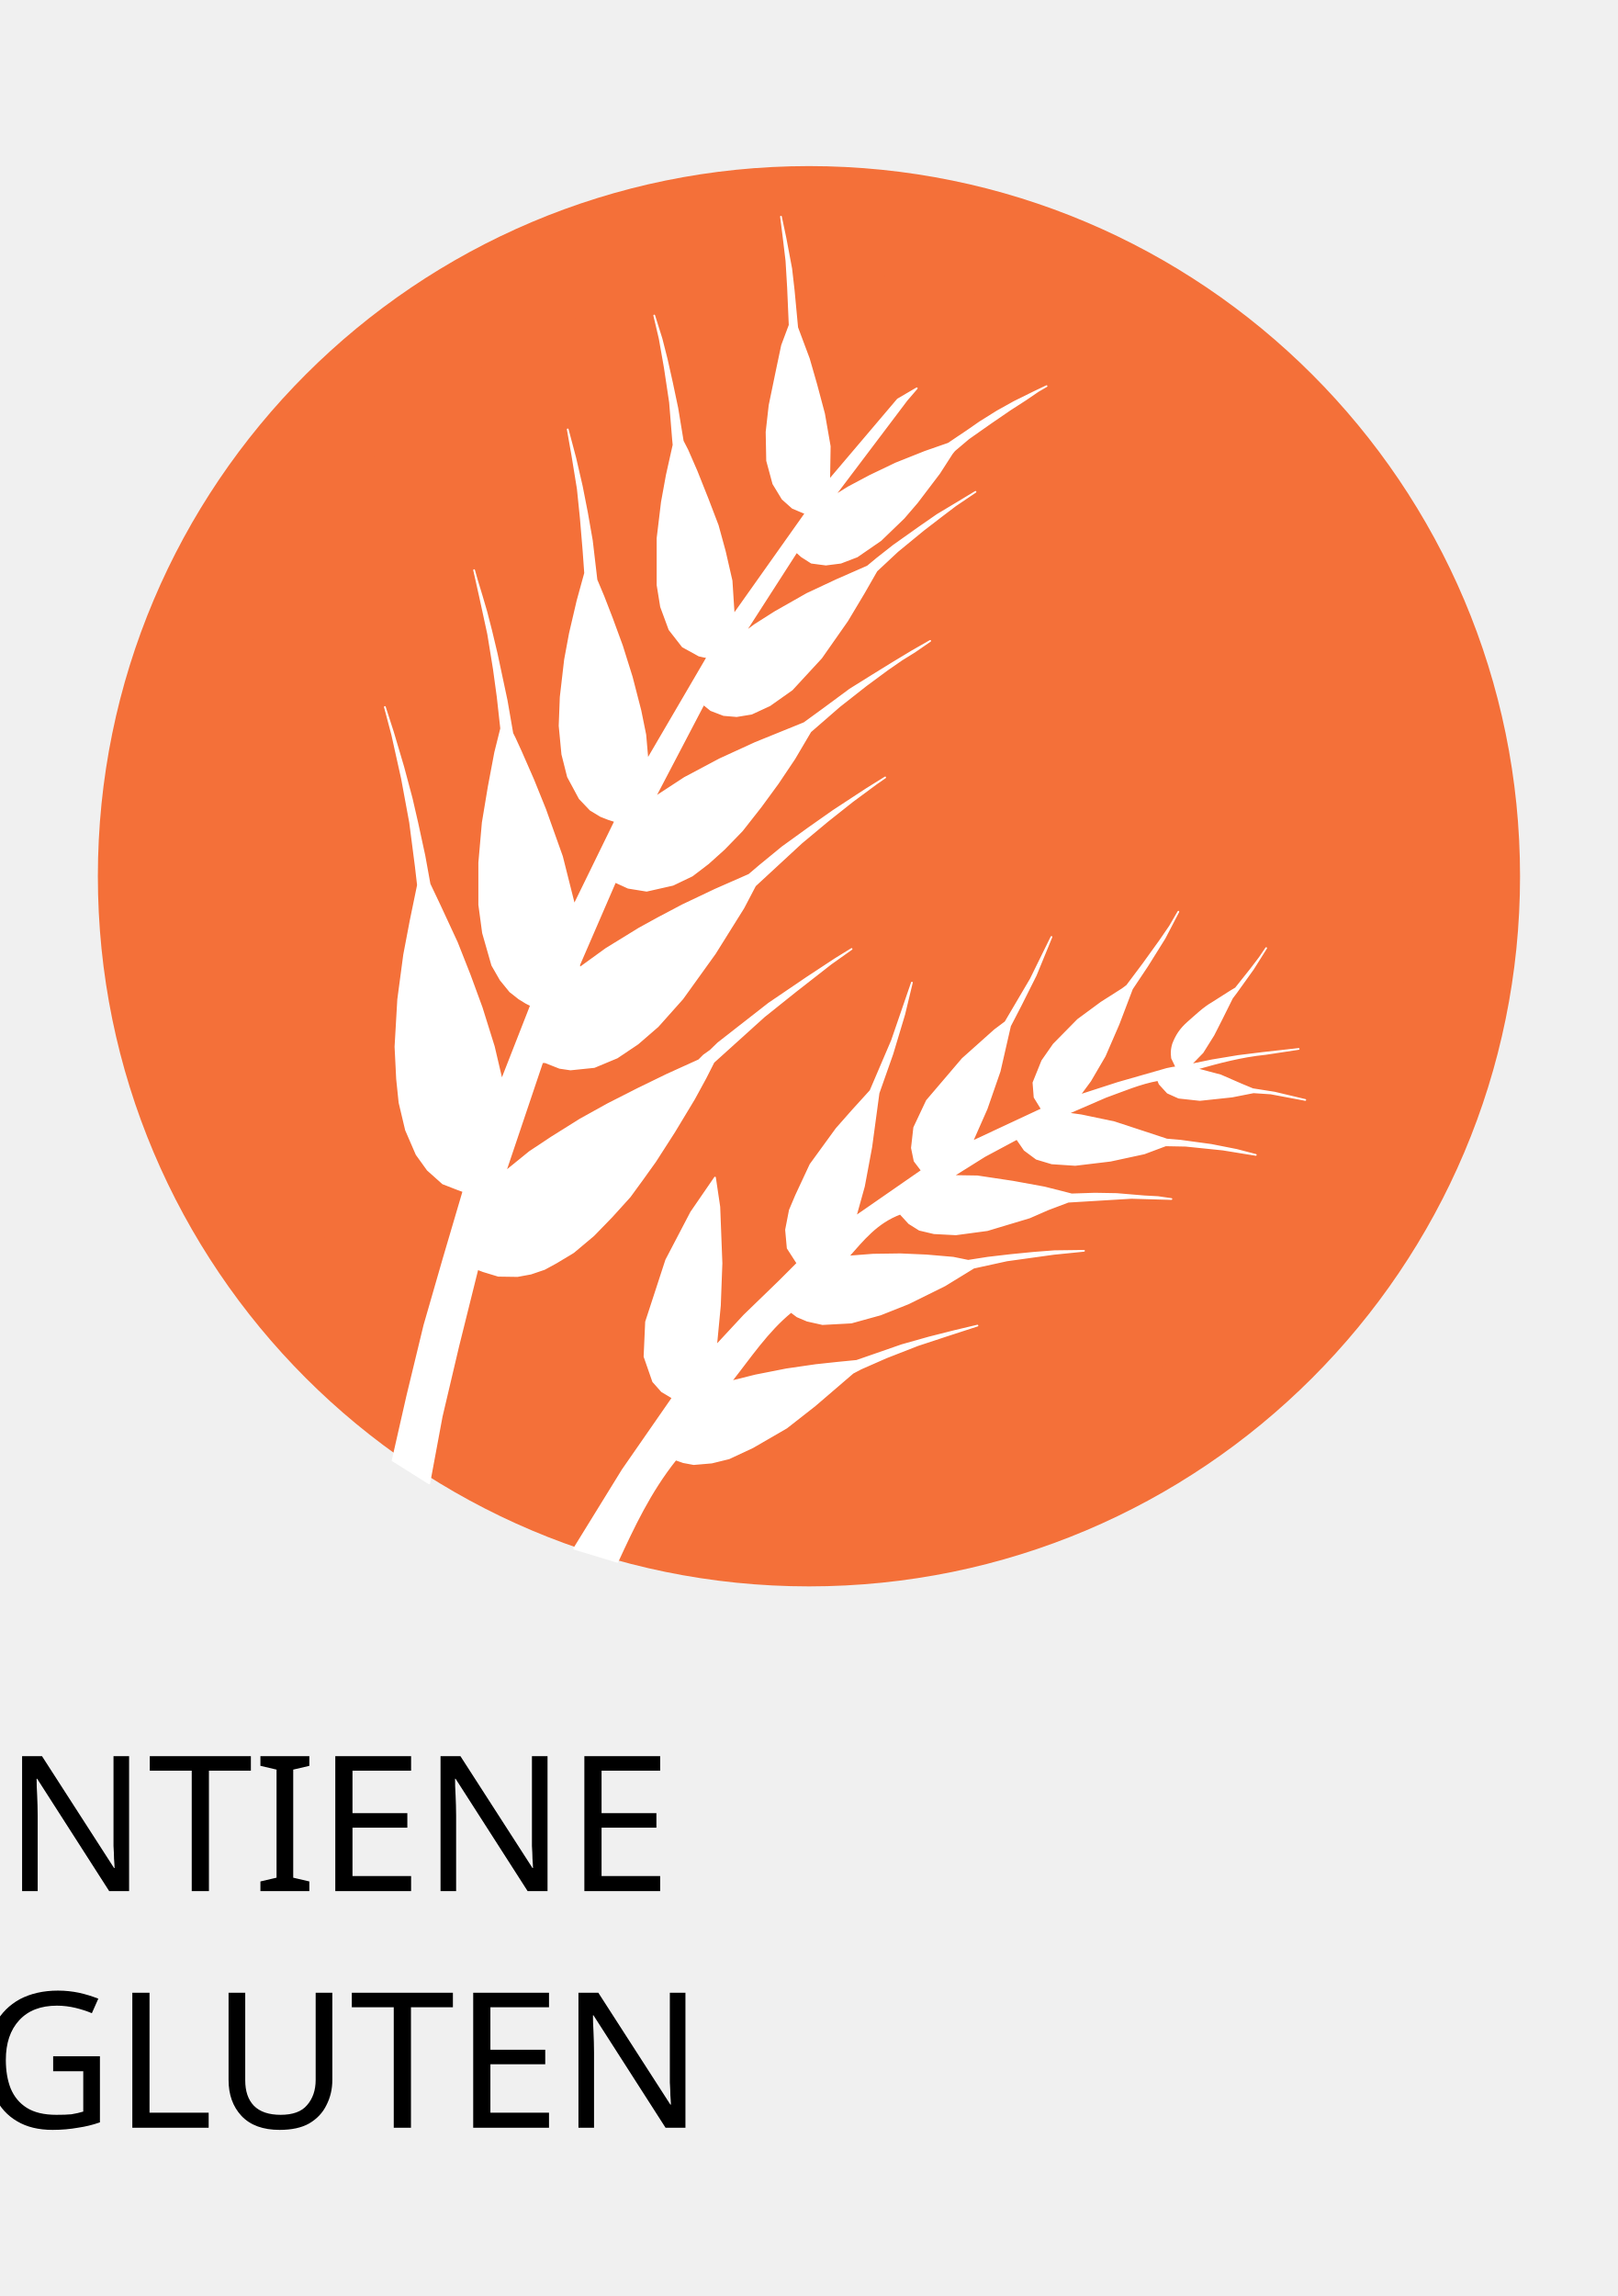
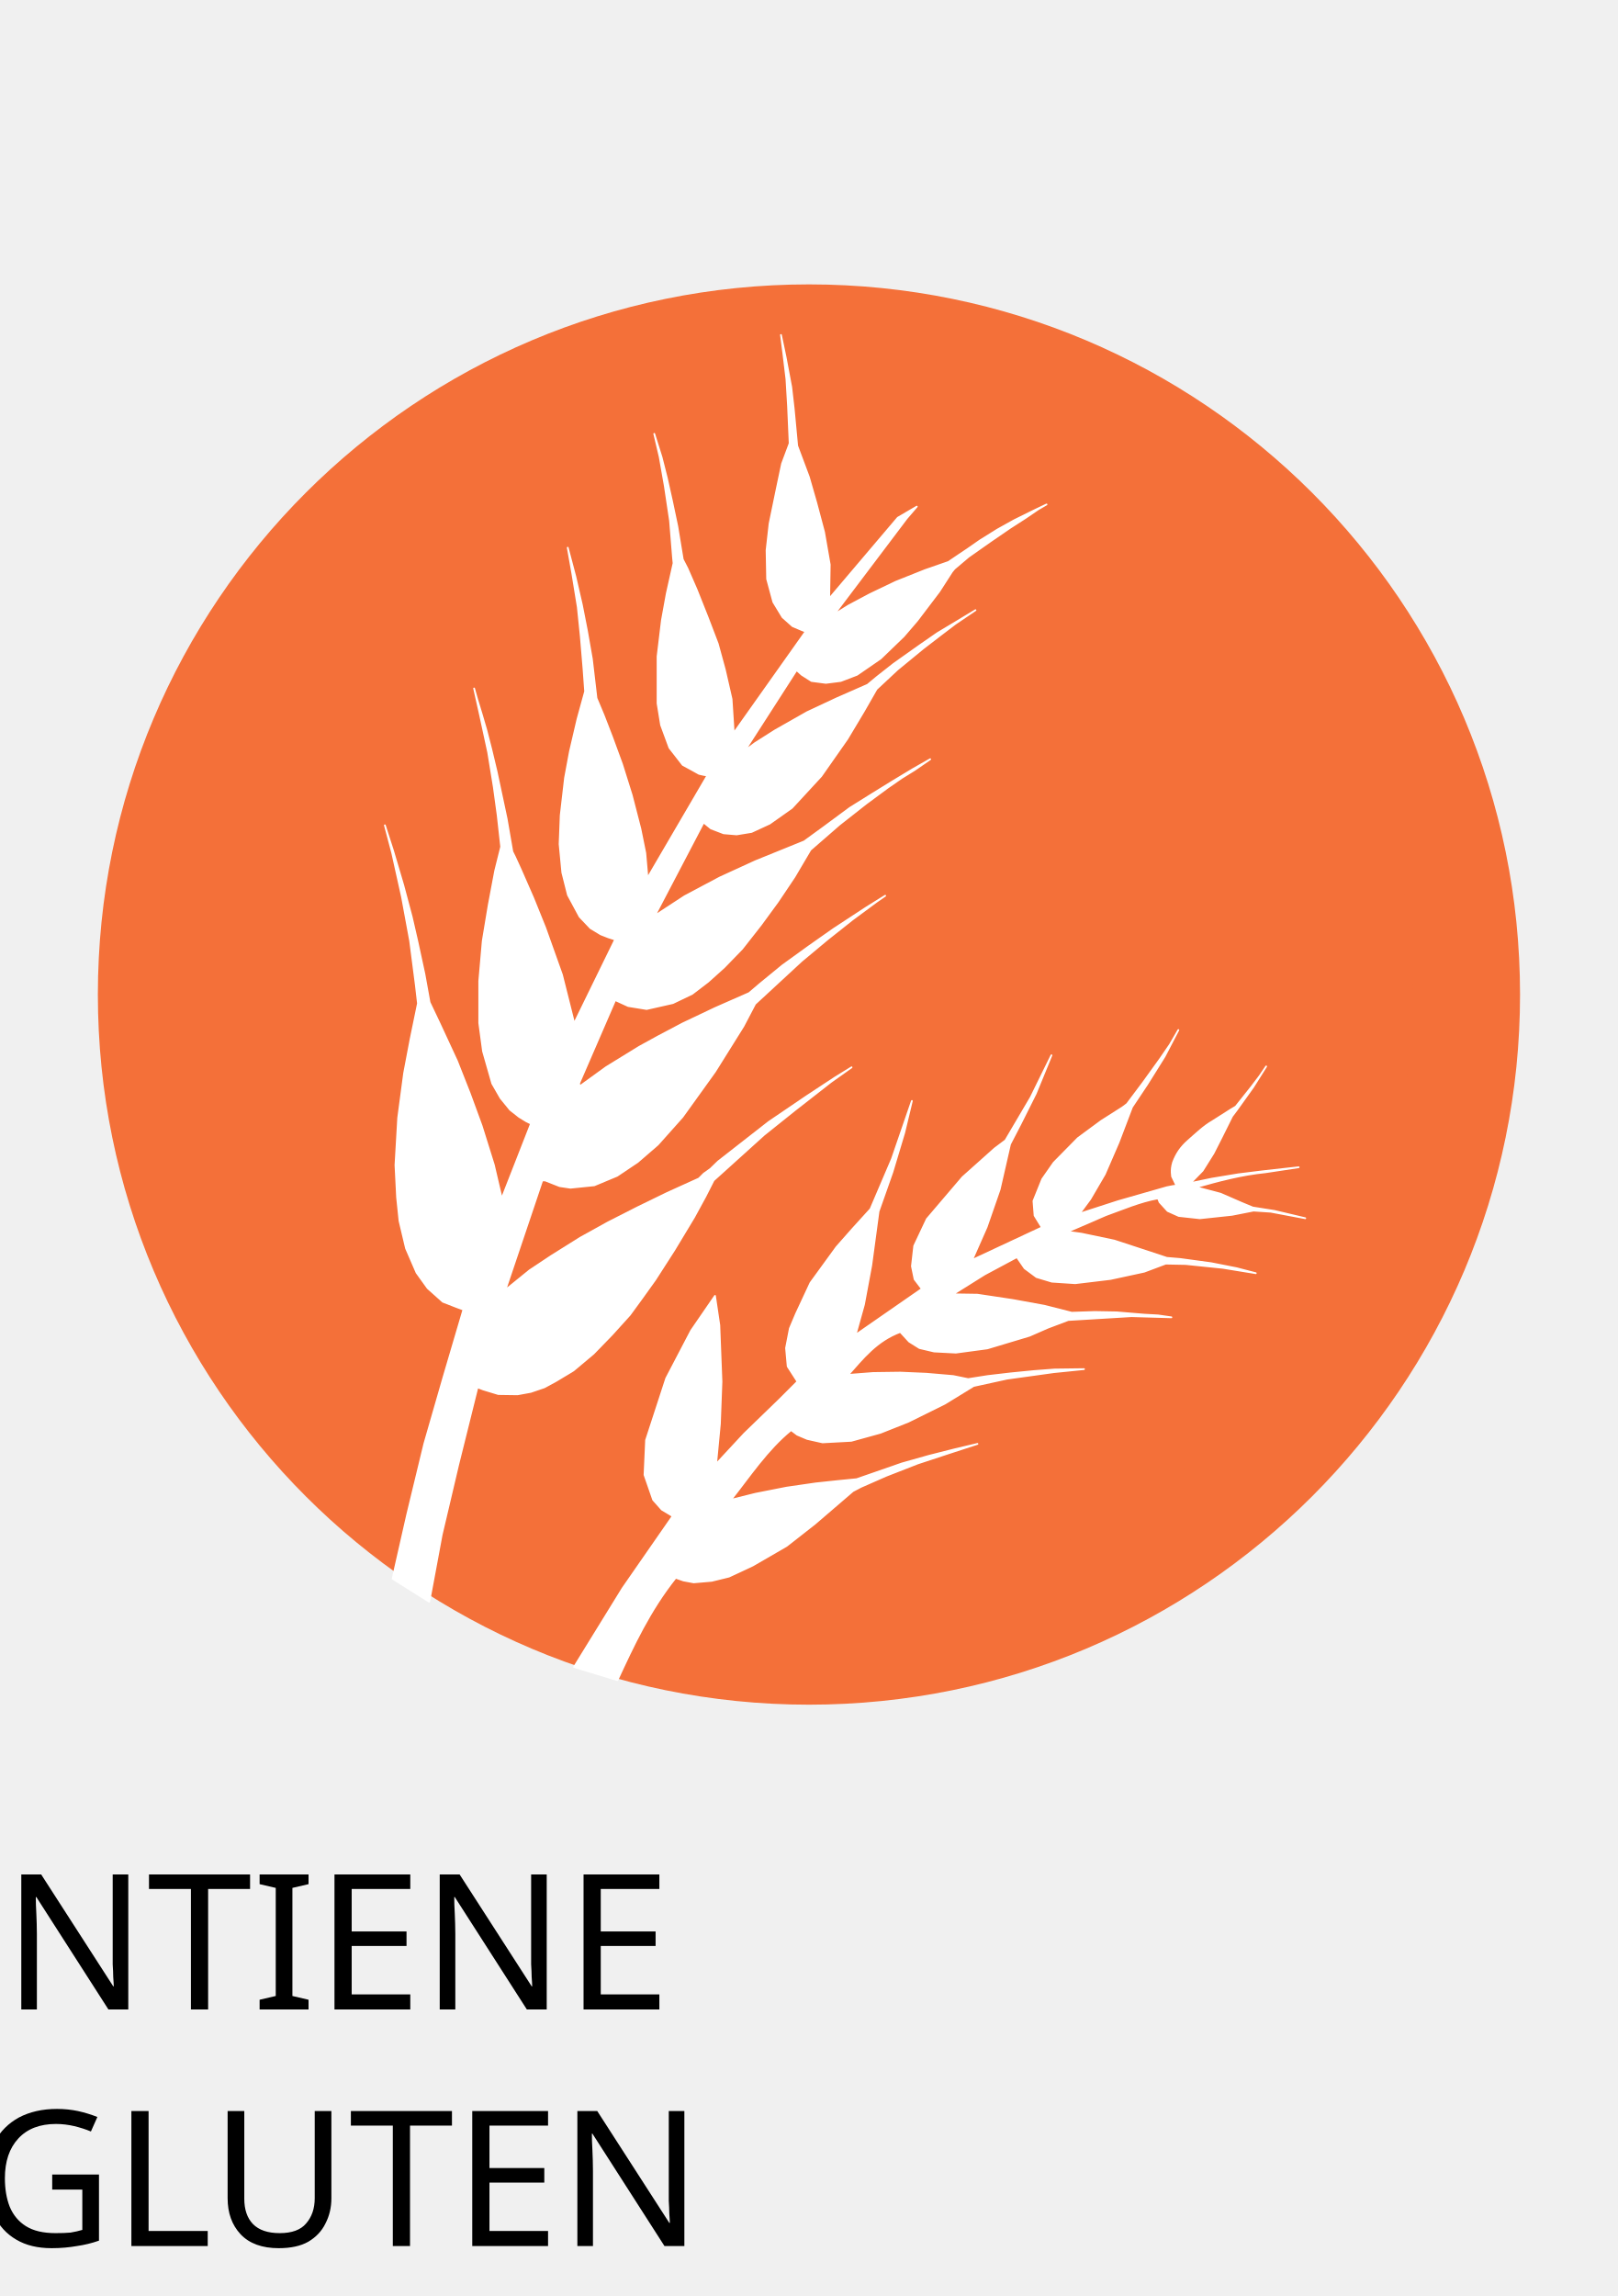
<svg xmlns="http://www.w3.org/2000/svg" width="262.205" height="372.047" id="svg4209" version="1.1">
  <defs id="defs4211" />
  <g id="layer1" transform="translate(0,-680.3149)">
-     <g id="g4755" transform="matrix(5.576633,0,0,5.576633,-1170.757,-1021.573)">
+     <g id="g4755" transform="matrix(5.576633,0,0,5.576633,-1170.757,-1002.403)">
      <g transform="translate(212.2486,301.5171)" id="g4027">
        <path style="fill:#f47039;fill-opacity:1;stroke:#f47039;stroke-width:3;stroke-linecap:round;stroke-linejoin:round;stroke-miterlimit:4;stroke-opacity:1;stroke-dasharray:none;stroke-dashoffset:0" id="path3230" d="m 39.937,29.288 c 0,10.339 -8.222,18.72 -18.364,18.72 -10.142,0 -18.364,-8.381 -18.364,-18.72 0,-10.339 8.222,-18.72 18.364,-18.72 10.142,0 18.364,8.381 18.364,18.72 z" transform="matrix(1.040331,0,0,1.020515,-1.242749,-0.763008)" />
        <g id="g4023">
          <path id="path3243" d="m 14.374,48.666 1.411,-2.288 1.455,-2.097 -0.315,-0.189 -0.252,-0.284 -0.252,-0.725 0.045,-1.009 0.586,-1.796 0.725,-1.387 0.693,-1.009 0.126,0.851 0.063,1.639 -0.046,1.229 -0.111,1.166 0.819,-0.882 1.009,-0.977 0.536,-0.536 -0.284,-0.441 -0.048,-0.532 0.111,-0.571 0.182,-0.43 0.417,-0.894 0.756,-1.04 0.473,-0.536 0.516,-0.568 0.624,-1.46 0.579,-1.683 -0.223,0.925 -0.345,1.148 -0.401,1.137 -0.212,1.571 -0.212,1.137 -0.245,0.88 1.928,-1.337 -0.212,-0.279 -0.078,-0.379 0.067,-0.591 0.368,-0.78 1.036,-1.215 0.936,-0.836 0.312,-0.234 0.735,-1.248 0.602,-1.226 -0.457,1.114 -0.435,0.869 -0.312,0.602 -0.301,1.315 -0.379,1.092 -0.423,0.958 2.028,-0.947 -0.212,-0.345 -0.033,-0.423 0.256,-0.635 0.334,-0.479 0.702,-0.713 0.68,-0.501 0.613,-0.39 0.134,-0.1 0.468,-0.624 0.49,-0.68 0.29,-0.423 0.245,-0.423 -0.401,0.769 -0.501,0.802 -0.446,0.669 -0.39,1.025 -0.401,0.925 -0.423,0.724 -0.312,0.423 1.118,-0.362 1.422,-0.407 0.16,-0.032 0.094,-0.013 0.014,-0.022 -0.118,-0.247 c 1.56e-4,-0.035 -0.009,-0.075 -0.01,-0.107 -0.003,-0.095 0.002,-0.175 0.04,-0.303 0.095,-0.247 0.215,-0.433 0.435,-0.627 0.232,-0.203 0.458,-0.423 0.71,-0.567 l 0.528,-0.336 0.149,-0.089 0.45,-0.566 0.245,-0.323 0.189,-0.279 -0.379,0.602 -0.479,0.669 -0.134,0.178 -0.305,0.613 -0.235,0.463 -0.317,0.506 -0.351,0.36 0.622,-0.129 0.766,-0.127 0.711,-0.088 1.045,-0.117 -0.958,0.145 c -0.715,0.072 -1.372,0.25 -2.025,0.435 l 0.713,0.189 0.613,0.267 0.323,0.134 0.635,0.1 0.891,0.212 -1.003,-0.189 -0.501,-0.033 -0.624,0.123 -0.936,0.1 -0.613,-0.067 -0.323,-0.145 -0.234,-0.256 -0.045,-0.111 c -0.522,0.092 -1.016,0.309 -1.519,0.489 l -1.111,0.481 0.401,0.056 0.958,0.201 0.613,0.201 0.914,0.301 0.39,0.033 0.903,0.123 0.735,0.145 0.557,0.145 -0.958,-0.156 -1.081,-0.111 -0.579,-0.011 -0.624,0.234 -0.981,0.212 -1.025,0.123 -0.68,-0.045 -0.446,-0.134 -0.345,-0.256 -0.223,-0.323 -0.936,0.501 -0.925,0.579 0.713,0.011 1.036,0.156 0.914,0.167 0.791,0.201 0.669,-0.022 0.635,0.011 0.802,0.067 0.401,0.022 0.39,0.056 -1.159,-0.033 -1.839,0.111 -0.591,0.223 -0.535,0.234 -1.226,0.368 -0.914,0.123 -0.635,-0.033 -0.423,-0.1 -0.301,-0.189 -0.256,-0.279 c -0.687,0.254 -1.086,0.765 -1.515,1.248 l 0.724,-0.056 0.791,-0.011 0.758,0.033 0.78,0.067 0.435,0.089 0.568,-0.089 0.669,-0.078 0.68,-0.067 0.591,-0.045 0.858,-0.011 -0.88,0.089 -1.359,0.189 -0.969,0.212 -0.836,0.513 -1.059,0.524 -0.813,0.323 -0.847,0.234 -0.836,0.045 -0.446,-0.1 -0.29,-0.123 -0.178,-0.134 c -0.694,0.566 -1.193,1.325 -1.749,2.028 l 0.713,-0.178 0.903,-0.178 0.847,-0.123 0.624,-0.067 0.568,-0.056 0.513,-0.178 0.802,-0.279 0.791,-0.223 0.747,-0.189 0.657,-0.156 -0.858,0.279 -0.88,0.29 -0.914,0.357 -0.735,0.323 -0.234,0.123 -1.103,0.947 -0.825,0.646 -0.981,0.568 -0.691,0.323 -0.501,0.123 -0.524,0.045 -0.301,-0.056 -0.223,-0.078 c -0.758,0.953 -1.226,1.964 -1.694,2.975 z" style="fill:#ffffff;stroke:#ffffff;stroke-width:0.05;stroke-linecap:round;stroke-linejoin:round;stroke-miterlimit:4;stroke-opacity:1;stroke-dasharray:none" />
          <path id="path4021" d="m 9.101,46.101 1.064,0.67 0.362,-1.946 0.481,-2.041 0.559,-2.246 0.165,0.063 0.441,0.134 0.559,0.008 0.386,-0.071 0.394,-0.134 0.347,-0.189 0.496,-0.299 0.583,-0.489 0.536,-0.552 0.52,-0.575 0.362,-0.496 0.378,-0.528 0.552,-0.859 0.575,-0.953 0.331,-0.607 0.236,-0.465 1.466,-1.324 0.906,-0.725 1.04,-0.812 0.599,-0.425 -0.473,0.292 -0.827,0.544 -1.103,0.749 -0.898,0.701 -0.575,0.449 -0.229,0.221 -0.189,0.134 -0.142,0.142 -0.922,0.418 -0.859,0.418 -0.867,0.441 -0.796,0.441 -0.843,0.528 -0.63,0.418 -0.709,0.575 1.072,-3.183 0.087,0 0.418,0.165 0.315,0.047 0.693,-0.071 0.662,-0.276 0.599,-0.402 0.583,-0.504 0.717,-0.804 0.946,-1.316 0.512,-0.819 0.315,-0.504 0.339,-0.646 1.347,-1.245 0.756,-0.63 0.725,-0.575 0.693,-0.512 0.26,-0.181 -0.544,0.339 -0.961,0.63 -0.717,0.504 -0.764,0.552 -0.654,0.536 -0.315,0.268 -0.985,0.433 -0.946,0.449 -0.701,0.37 -0.559,0.307 -0.961,0.591 -0.772,0.559 -0.016,-0.087 1.048,-2.419 0.378,0.173 0.536,0.087 0.764,-0.173 0.559,-0.268 0.465,-0.355 0.465,-0.418 0.52,-0.536 0.544,-0.693 0.496,-0.678 0.481,-0.717 0.465,-0.788 0.843,-0.733 0.772,-0.607 0.63,-0.465 0.41,-0.284 0.37,-0.229 0.457,-0.315 -0.512,0.292 -0.575,0.347 -0.575,0.355 -0.67,0.418 -0.756,0.559 -0.575,0.418 -1.418,0.575 -1.032,0.473 -1.024,0.544 -0.867,0.567 1.418,-2.71 0.213,0.173 0.37,0.142 0.378,0.032 0.433,-0.071 0.528,-0.244 0.646,-0.457 0.851,-0.922 0.756,-1.079 0.481,-0.804 0.37,-0.646 0.607,-0.567 0.749,-0.615 0.512,-0.394 0.425,-0.323 0.583,-0.394 -0.52,0.315 -0.591,0.355 -0.512,0.355 -0.756,0.536 -0.481,0.378 -0.276,0.229 -0.898,0.394 -0.859,0.402 -0.93,0.528 -0.583,0.37 -0.299,0.221 1.505,-2.34 0.15,0.134 0.284,0.181 0.418,0.055 0.433,-0.055 0.473,-0.181 0.686,-0.473 0.67,-0.646 0.386,-0.449 0.646,-0.851 0.37,-0.575 0.071,-0.087 0.41,-0.347 0.638,-0.449 0.575,-0.394 0.441,-0.284 0.37,-0.252 0.244,-0.142 -0.362,0.173 -0.575,0.284 -0.496,0.276 -0.504,0.315 -0.362,0.252 -0.236,0.158 -0.315,0.213 -0.678,0.236 -0.851,0.339 -0.756,0.362 -0.622,0.331 -0.418,0.26 2.112,-2.797 0.292,-0.339 -0.552,0.323 -1.993,2.348 0.016,-0.985 -0.165,-0.946 -0.229,-0.859 -0.213,-0.741 -0.339,-0.906 -0.102,-1.087 -0.071,-0.622 -0.165,-0.875 -0.134,-0.638 0.071,0.559 0.087,0.725 0.047,0.788 0.047,1.079 -0.221,0.591 -0.158,0.749 -0.205,0.993 -0.087,0.772 0.016,0.835 0.181,0.67 0.268,0.441 0.292,0.26 0.26,0.11 0.118,0.047 -2.088,2.947 -0.063,-0.985 -0.197,-0.859 -0.205,-0.749 -0.292,-0.764 -0.323,-0.812 -0.268,-0.615 -0.134,-0.26 -0.158,-0.961 -0.158,-0.749 -0.15,-0.67 -0.15,-0.591 -0.213,-0.678 0.158,0.67 0.15,0.851 0.15,1.001 0.087,1.072 0.016,0.165 -0.197,0.882 -0.142,0.78 -0.126,1.048 0,1.363 0.102,0.63 0.244,0.662 0.386,0.496 0.276,0.15 0.197,0.11 0.142,0.032 0.102,0.016 -1.741,2.978 -0.063,-0.725 -0.142,-0.701 -0.252,-0.977 -0.284,-0.906 -0.292,-0.796 -0.244,-0.63 -0.205,-0.489 -0.134,-1.143 -0.142,-0.812 -0.15,-0.764 -0.189,-0.819 -0.221,-0.835 0.134,0.756 0.158,0.969 0.087,0.851 0.079,0.946 0.047,0.654 -0.221,0.804 -0.221,0.946 -0.142,0.764 -0.126,1.087 -0.032,0.835 0.079,0.827 0.165,0.654 0.339,0.63 0.315,0.331 0.299,0.181 0.221,0.087 0.197,0.063 -1.19,2.435 -0.355,-1.41 -0.489,-1.371 -0.347,-0.859 -0.362,-0.827 -0.173,-0.378 -0.071,-0.142 -0.165,-0.953 -0.292,-1.371 -0.158,-0.662 -0.142,-0.552 -0.134,-0.457 -0.134,-0.441 -0.087,-0.307 0.173,0.772 0.236,1.087 0.165,1.016 0.11,0.804 0.102,0.922 -0.173,0.693 -0.189,1.001 -0.173,1.04 -0.102,1.166 0,1.221 0.11,0.819 0.268,0.938 0.244,0.425 0.276,0.339 0.26,0.205 0.205,0.126 0.142,0.071 -0.851,2.175 -0.229,-0.977 -0.355,-1.135 -0.347,-0.946 -0.37,-0.938 -0.504,-1.087 -0.292,-0.615 -0.15,-0.827 -0.205,-0.946 -0.165,-0.717 -0.244,-0.914 -0.299,-1.009 -0.236,-0.733 0.213,0.804 0.284,1.276 0.236,1.276 0.165,1.276 0.063,0.544 -0.213,1.032 -0.189,0.993 -0.173,1.3 -0.079,1.371 0.047,0.938 0.071,0.686 0.189,0.796 0.307,0.709 0.323,0.449 0.441,0.394 0.425,0.165 0.173,0.063 -0.583,1.978 -0.552,1.915 -0.496,2.049 z" style="fill:#ffffff;stroke:#ffffff;stroke-width:0.05;stroke-linecap:round;stroke-linejoin:round;stroke-miterlimit:4;stroke-opacity:1;stroke-dasharray:none" />
        </g>
      </g>
-       <text id="text4033" y="360.134" x="233.473" style="font-size:15px;font-style:normal;font-weight:normal;text-align:center;line-height:125%;letter-spacing:0px;word-spacing:0px;text-anchor:middle;fill:#000000;fill-opacity:1;stroke:none;font-family:Sans" xml:space="preserve">
-         <tspan style="font-size:5.5px" y="360.134" x="233.473" id="tspan4035">CONTIENE</tspan>
-         <tspan style="font-size:5.5px" id="tspan4037" y="367.009" x="233.473">GLUTEN</tspan>
+       <text id="text4033" y="360.134" x="233.449" style="font-size:15px;font-style:normal;font-weight:normal;text-align:center;line-height:125%;letter-spacing:0px;word-spacing:0px;text-anchor:middle;fill:#000000;fill-opacity:1;stroke:none;font-family:Sans" xml:space="preserve">
+         <tspan style="font-size:5.5px" y="360.134" x="233.449" id="tspan4035">CONTIENE</tspan>
+         <tspan style="font-size:5.5px" id="tspan4037" y="367.009" x="233.449">GLUTEN</tspan>
      </text>
    </g>
  </g>
</svg>
